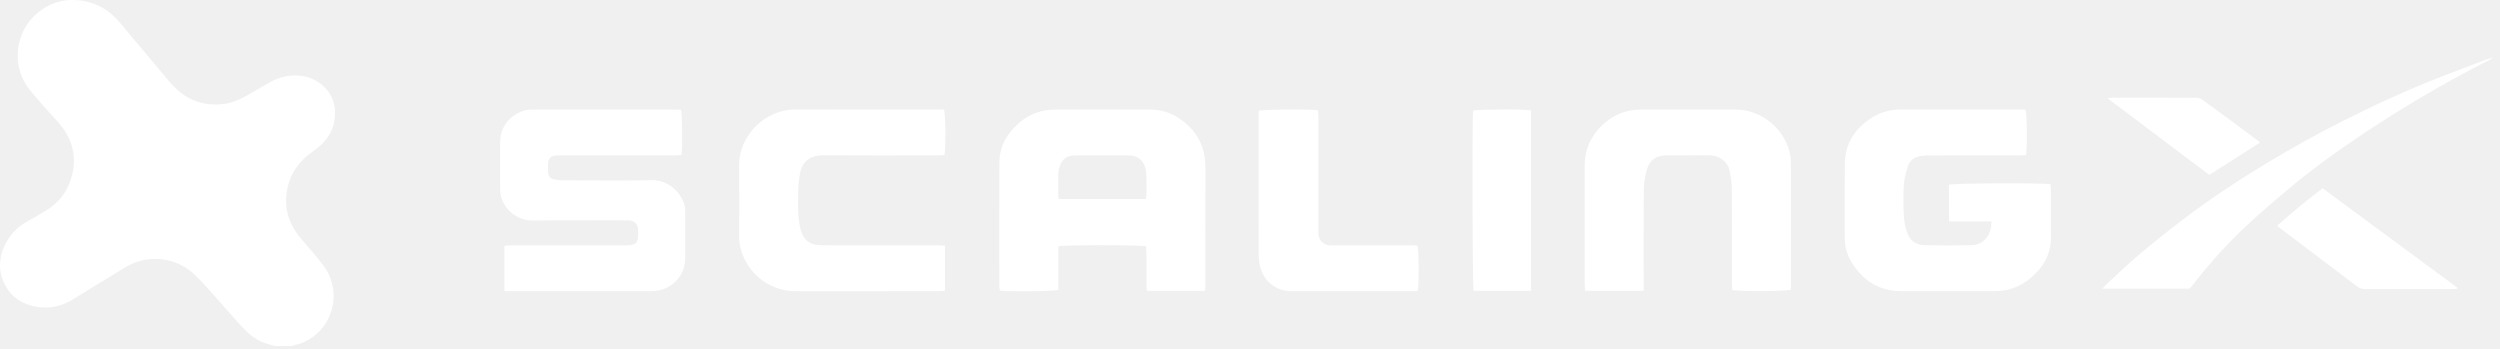
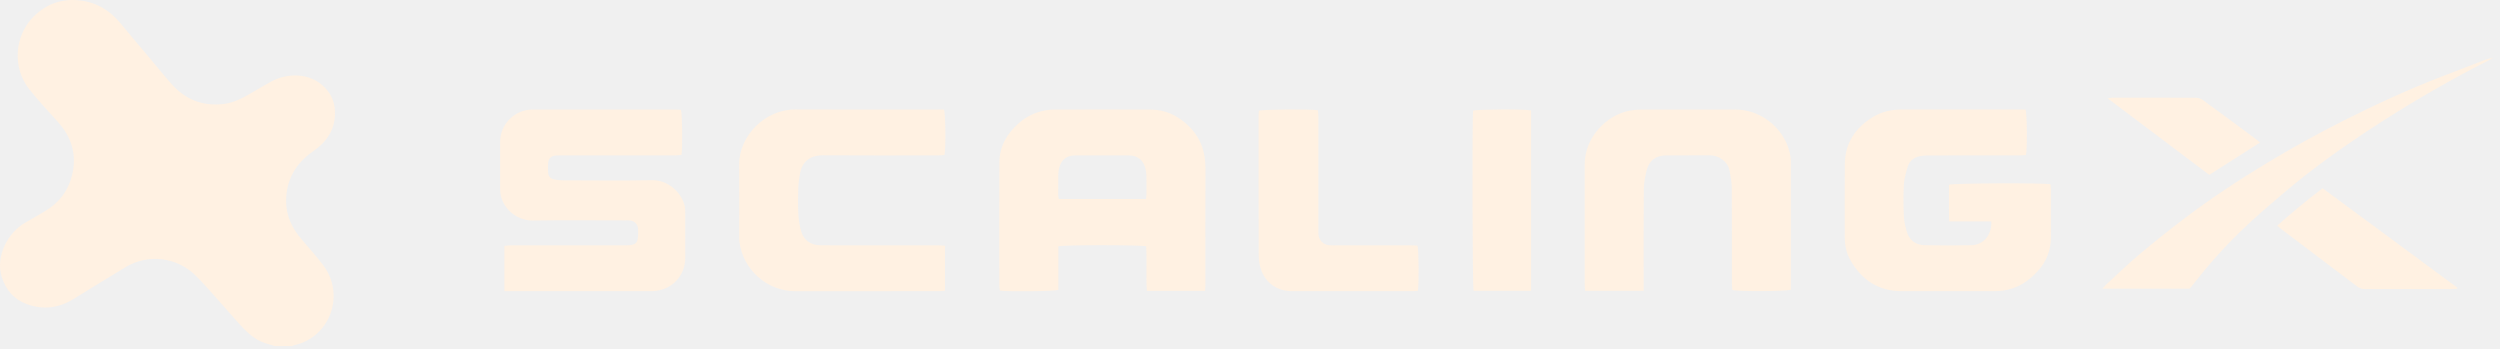
<svg xmlns="http://www.w3.org/2000/svg" width="287" height="40" viewBox="0 0 287 40" fill="none">
-   <path d="M31.561 39.729C31.197 39.622 30.83 39.518 30.469 39.403C29.13 38.981 28.209 38.001 27.311 37.007C26.544 36.157 25.802 35.284 25.035 34.432C24.178 33.482 23.346 32.504 22.434 31.611C20.265 29.486 16.976 29.136 14.434 30.656C12.399 31.872 10.395 33.14 8.368 34.369C6.698 35.385 4.912 35.585 3.08 34.914C1.609 34.375 0.678 33.293 0.199 31.792C-0.54 29.475 0.867 26.677 2.979 25.513C3.699 25.116 4.403 24.688 5.112 24.275C6.766 23.311 7.851 21.898 8.289 20.044C8.828 17.757 8.226 15.749 6.659 14.008C5.537 12.759 4.378 11.535 3.34 10.22C1.401 7.758 1.642 4.102 3.874 1.889C5.353 0.427 7.147 -0.208 9.261 0.06C11.203 0.307 12.684 1.265 13.895 2.747C14.944 4.034 16.028 5.293 17.096 6.564C17.956 7.588 18.794 8.629 19.679 9.629C21.27 11.428 23.255 12.219 25.674 11.937C27.018 11.781 28.116 11.097 29.245 10.45C29.875 10.089 30.494 9.705 31.134 9.363C33.057 8.336 35.428 8.405 37.006 9.782C37.893 10.557 38.4 11.527 38.452 12.723C38.542 14.78 37.567 16.251 35.935 17.376C33.939 18.754 32.857 20.654 32.846 23.075C32.838 24.787 33.553 26.252 34.673 27.536C35.489 28.473 36.302 29.412 37.061 30.393C39.72 33.843 37.849 38.718 33.837 39.611C33.728 39.636 33.624 39.688 33.52 39.726H31.567L31.561 39.729Z" fill="white" />
-   <path d="M138.345 33.392H131.657C131.542 31.663 131.682 29.955 131.578 28.273C131.06 28.114 122.108 28.106 121.5 28.273V33.276C121.021 33.449 115.65 33.498 114.782 33.356C114.763 33.175 114.722 32.978 114.722 32.778C114.719 28.062 114.703 23.349 114.73 18.633C114.741 16.809 115.59 15.347 116.94 14.156C117.836 13.364 118.876 12.868 120.051 12.663C120.33 12.614 120.621 12.586 120.905 12.584C124.655 12.578 128.407 12.567 132.156 12.584C133.736 12.592 135.075 13.216 136.247 14.268C137.775 15.64 138.4 17.349 138.389 19.37C138.364 23.779 138.38 28.188 138.38 32.597C138.38 32.841 138.359 33.082 138.342 33.392H138.345ZM131.553 22.845C131.578 22.642 131.611 22.497 131.611 22.349C131.616 21.605 131.627 20.862 131.605 20.117C131.597 19.816 131.545 19.507 131.46 19.219C131.194 18.321 130.537 17.842 129.587 17.839C127.541 17.836 125.495 17.834 123.45 17.839C122.447 17.842 121.831 18.326 121.593 19.291C121.535 19.529 121.494 19.778 121.492 20.024C121.478 20.805 121.481 21.588 121.483 22.369C121.483 22.514 121.524 22.659 121.555 22.842H131.548L131.553 22.845Z" fill="white" />
-   <path d="M228.609 25.417H223.762C223.723 23.952 223.748 22.569 223.743 21.207C224.197 21.024 234.702 20.986 235.398 21.155C235.412 21.358 235.439 21.583 235.439 21.805C235.442 23.598 235.428 25.395 235.445 27.189C235.458 28.714 234.949 30.018 233.916 31.143C232.835 32.324 231.561 33.142 229.946 33.359C229.625 33.403 229.299 33.424 228.973 33.424C225.413 33.43 221.853 33.433 218.29 33.424C215.647 33.419 213.741 32.145 212.454 29.916C211.994 29.119 211.778 28.218 211.778 27.279C211.778 24.472 211.761 21.665 211.783 18.858C211.802 16.423 212.994 14.657 215.031 13.422C216.036 12.814 217.143 12.57 218.323 12.573C222.822 12.586 227.319 12.578 231.819 12.578H232.531C232.711 13.052 232.739 17.146 232.577 17.798C232.353 17.812 232.112 17.839 231.871 17.839C228.349 17.839 224.827 17.839 221.302 17.845C221.018 17.845 220.73 17.869 220.448 17.921C219.755 18.047 219.229 18.422 219.021 19.102C218.819 19.773 218.61 20.463 218.567 21.155C218.493 22.355 218.506 23.563 218.561 24.762C218.591 25.4 218.728 26.052 218.923 26.663C219.229 27.619 219.963 28.131 220.957 28.15C222.738 28.185 224.518 28.188 226.298 28.15C227.703 28.117 228.678 26.978 228.601 25.422L228.609 25.417Z" fill="white" />
-   <path d="M57.904 33.427V28.227C58.161 28.205 58.4 28.166 58.638 28.166C63.042 28.163 67.443 28.166 71.846 28.163C73.018 28.163 73.259 27.925 73.259 26.759C73.259 26.586 73.268 26.414 73.249 26.244C73.191 25.723 72.838 25.367 72.32 25.31C72.131 25.288 71.937 25.299 71.748 25.299C68.226 25.299 64.704 25.258 61.182 25.315C59.454 25.343 57.904 24.127 57.51 22.519C57.447 22.262 57.417 21.994 57.417 21.728C57.408 19.896 57.406 18.061 57.417 16.229C57.428 14.254 59.106 12.581 61.089 12.581C66.602 12.575 72.115 12.581 77.627 12.581C77.817 12.581 78.003 12.597 78.172 12.605C78.326 13.049 78.372 16.93 78.236 17.782C78.016 17.801 77.778 17.839 77.54 17.839C73.155 17.842 68.774 17.839 64.389 17.842C64.197 17.842 64.006 17.834 63.814 17.847C63.283 17.888 62.965 18.189 62.927 18.715C62.899 19.077 62.902 19.441 62.927 19.803C62.954 20.238 63.184 20.506 63.62 20.597C63.934 20.663 64.263 20.695 64.586 20.698C68.012 20.706 71.441 20.747 74.864 20.684C76.617 20.651 78.145 21.985 78.581 23.541C78.657 23.812 78.663 24.108 78.665 24.39C78.674 26.126 78.671 27.865 78.668 29.601C78.663 31.702 77.077 33.337 74.968 33.419C74.796 33.424 74.623 33.424 74.451 33.424C69.206 33.424 63.962 33.424 58.718 33.424H57.91L57.904 33.427Z" fill="white" />
-   <path d="M188.689 33.381H181.971C181.952 33.137 181.924 32.934 181.924 32.731C181.924 28.111 181.924 23.489 181.922 18.869C181.919 15.76 184.449 13.205 187.059 12.707C187.489 12.625 187.93 12.584 188.368 12.581C192.005 12.57 195.642 12.573 199.279 12.578C202.332 12.584 205.107 14.98 205.55 17.998C205.6 18.335 205.589 18.683 205.589 19.028C205.589 23.571 205.589 28.117 205.589 32.66C205.589 32.868 205.589 33.074 205.589 33.255C205.101 33.457 199.479 33.479 198.868 33.285C198.854 33.049 198.824 32.789 198.824 32.529C198.822 28.862 198.832 25.198 198.808 21.531C198.802 20.89 198.674 20.244 198.559 19.608C198.353 18.474 197.211 17.823 196.313 17.831C194.648 17.847 192.983 17.828 191.318 17.836C190.105 17.845 189.349 18.376 189.042 19.537C188.85 20.268 188.716 21.035 188.708 21.788C188.675 25.378 188.691 28.969 188.691 32.556C188.691 32.803 188.691 33.047 188.691 33.372L188.689 33.381Z" fill="white" />
-   <path d="M108.486 28.205V33.37C108.253 33.392 108.051 33.424 107.848 33.424C102.335 33.424 96.82 33.419 91.307 33.43C88.012 33.435 85.265 30.908 84.879 27.714C84.855 27.506 84.86 27.295 84.86 27.084C84.86 24.373 84.882 21.662 84.855 18.948C84.816 15.572 87.862 12.548 91.285 12.57C96.759 12.603 102.236 12.578 107.711 12.578H108.368C108.554 13.038 108.593 17.111 108.423 17.795C108.201 17.809 107.957 17.839 107.716 17.839C103.294 17.839 98.871 17.861 94.451 17.828C93.188 17.82 92.106 18.417 91.849 19.887C91.75 20.449 91.663 21.018 91.644 21.585C91.611 22.558 91.6 23.535 91.646 24.508C91.677 25.151 91.772 25.8 91.934 26.424C92.227 27.556 93.024 28.153 94.196 28.158C96.475 28.172 98.753 28.164 101.032 28.166C103.272 28.166 105.512 28.166 107.752 28.166C107.977 28.166 108.201 28.188 108.489 28.205H108.486Z" fill="white" />
-   <path d="M162.771 33.386C162.562 33.4 162.376 33.424 162.19 33.424C157.559 33.424 152.925 33.43 148.294 33.424C146.676 33.422 145.348 32.537 144.792 31.025C144.586 30.467 144.499 29.834 144.499 29.234C144.477 23.889 144.485 18.543 144.488 13.197C144.488 13.03 144.51 12.86 144.521 12.707C144.959 12.556 150.529 12.518 151.299 12.658C151.315 12.879 151.351 13.12 151.351 13.359C151.353 17.675 151.351 21.988 151.351 26.304C151.351 26.496 151.342 26.687 151.356 26.876C151.405 27.58 151.893 28.09 152.597 28.153C152.92 28.18 153.246 28.166 153.572 28.166C156.403 28.166 159.238 28.166 162.069 28.166C162.294 28.166 162.519 28.185 162.727 28.196C162.875 28.657 162.91 32.638 162.771 33.389V33.386Z" fill="white" />
-   <path d="M286.216 6.611C286.054 6.712 285.901 6.824 285.731 6.912C281.582 9.015 277.556 11.329 273.635 13.827C270.521 15.812 267.486 17.913 264.578 20.183C262.968 21.44 261.429 22.785 259.879 24.119C258.953 24.916 258.052 25.745 257.178 26.597C255.163 28.558 253.309 30.664 251.586 32.885C251.518 32.975 251.435 33.055 251.356 33.142H241.357C241.524 32.953 241.623 32.819 241.744 32.707C243.025 31.532 244.271 30.319 245.602 29.201C247.311 27.764 249.061 26.367 250.844 25.02C253.881 22.725 257.061 20.63 260.322 18.666C263.107 16.99 265.947 15.41 268.853 13.945C272.629 12.041 276.461 10.264 280.41 8.747C282.034 8.122 283.658 7.493 285.285 6.876C285.586 6.761 285.906 6.698 286.221 6.613L286.216 6.608V6.611Z" fill="white" />
-   <path d="M175.771 33.381H169.168C169.028 32.915 168.993 13.364 169.116 12.701C169.527 12.545 175.119 12.515 175.768 12.677V33.381H175.771Z" fill="white" />
-   <path d="M266.635 21.613C271.824 25.444 276.965 29.237 282.108 33.03L282.072 33.137C281.93 33.153 281.79 33.181 281.648 33.181C278.279 33.181 274.911 33.181 271.542 33.189C271.178 33.189 270.877 33.096 270.589 32.877C267.667 30.661 264.737 28.451 261.812 26.241C261.694 26.151 261.587 26.049 261.42 25.91C263.107 24.412 264.8 22.998 266.635 21.616V21.613Z" fill="white" />
-   <path d="M259.454 16.36C257.496 17.609 255.601 18.814 253.624 20.074C249.773 17.174 245.92 14.273 241.965 11.294C242.236 11.253 242.373 11.214 242.513 11.214C245.69 11.212 248.867 11.206 252.043 11.223C252.312 11.223 252.632 11.296 252.843 11.453C254.93 12.967 257 14.509 259.073 16.043C259.18 16.122 259.276 16.212 259.451 16.363L259.454 16.36Z" fill="white" />
-   <path d="M286.218 6.617C286.243 6.597 286.268 6.578 286.235 6.603C286.274 6.592 286.243 6.603 286.213 6.611L286.218 6.617Z" fill="white" />
+   <path d="M31.561 39.729C31.197 39.622 30.83 39.518 30.469 39.403C29.13 38.981 28.209 38.001 27.311 37.007C26.544 36.157 25.802 35.284 25.035 34.432C24.178 33.482 23.346 32.504 22.434 31.611C20.265 29.486 16.976 29.136 14.434 30.656C12.399 31.872 10.395 33.14 8.368 34.369C6.698 35.385 4.912 35.585 3.08 34.914C1.609 34.375 0.678 33.293 0.199 31.792C-0.54 29.475 0.867 26.677 2.979 25.513C3.699 25.116 4.403 24.688 5.112 24.275C6.766 23.311 7.851 21.898 8.289 20.044C8.828 17.757 8.226 15.749 6.659 14.008C5.537 12.759 4.378 11.535 3.34 10.22C1.401 7.758 1.642 4.102 3.874 1.889C5.353 0.427 7.147 -0.208 9.261 0.06C11.203 0.307 12.684 1.265 13.895 2.747C14.944 4.034 16.028 5.293 17.096 6.564C17.956 7.588 18.794 8.629 19.679 9.629C21.27 11.428 23.255 12.219 25.674 11.937C27.018 11.781 28.116 11.097 29.245 10.45C29.875 10.089 30.494 9.705 31.134 9.363C33.057 8.336 35.428 8.405 37.006 9.782C37.893 10.557 38.4 11.527 38.452 12.723C38.542 14.78 37.567 16.251 35.935 17.376C33.939 18.754 32.857 20.654 32.846 23.075C32.838 24.787 33.553 26.252 34.673 27.536C35.489 28.473 36.302 29.412 37.061 30.393C39.72 33.843 37.849 38.718 33.837 39.611C33.728 39.636 33.624 39.688 33.52 39.726H31.567L31.561 39.729Z" fill="#fff1e2" />
+   <path d="M138.345 33.392H131.657C131.542 31.663 131.682 29.955 131.578 28.273C131.06 28.114 122.108 28.106 121.5 28.273V33.276C121.021 33.449 115.65 33.498 114.782 33.356C114.763 33.175 114.722 32.978 114.722 32.778C114.719 28.062 114.703 23.349 114.73 18.633C114.741 16.809 115.59 15.347 116.94 14.156C117.836 13.364 118.876 12.868 120.051 12.663C120.33 12.614 120.621 12.586 120.905 12.584C124.655 12.578 128.407 12.567 132.156 12.584C133.736 12.592 135.075 13.216 136.247 14.268C137.775 15.64 138.4 17.349 138.389 19.37C138.364 23.779 138.38 28.188 138.38 32.597C138.38 32.841 138.359 33.082 138.342 33.392H138.345ZM131.553 22.845C131.578 22.642 131.611 22.497 131.611 22.349C131.616 21.605 131.627 20.862 131.605 20.117C131.597 19.816 131.545 19.507 131.46 19.219C131.194 18.321 130.537 17.842 129.587 17.839C127.541 17.836 125.495 17.834 123.45 17.839C122.447 17.842 121.831 18.326 121.593 19.291C121.535 19.529 121.494 19.778 121.492 20.024C121.478 20.805 121.481 21.588 121.483 22.369C121.483 22.514 121.524 22.659 121.555 22.842H131.548L131.553 22.845Z" fill="#fff1e2" />
+   <path d="M228.609 25.417H223.762C223.723 23.952 223.748 22.569 223.743 21.207C224.197 21.024 234.702 20.986 235.398 21.155C235.412 21.358 235.439 21.583 235.439 21.805C235.442 23.598 235.428 25.395 235.445 27.189C235.458 28.714 234.949 30.018 233.916 31.143C232.835 32.324 231.561 33.142 229.946 33.359C229.625 33.403 229.299 33.424 228.973 33.424C225.413 33.43 221.853 33.433 218.29 33.424C215.647 33.419 213.741 32.145 212.454 29.916C211.994 29.119 211.778 28.218 211.778 27.279C211.778 24.472 211.761 21.665 211.783 18.858C211.802 16.423 212.994 14.657 215.031 13.422C216.036 12.814 217.143 12.57 218.323 12.573C222.822 12.586 227.319 12.578 231.819 12.578H232.531C232.711 13.052 232.739 17.146 232.577 17.798C232.353 17.812 232.112 17.839 231.871 17.839C228.349 17.839 224.827 17.839 221.302 17.845C221.018 17.845 220.73 17.869 220.448 17.921C219.755 18.047 219.229 18.422 219.021 19.102C218.819 19.773 218.61 20.463 218.567 21.155C218.493 22.355 218.506 23.563 218.561 24.762C218.591 25.4 218.728 26.052 218.923 26.663C219.229 27.619 219.963 28.131 220.957 28.15C222.738 28.185 224.518 28.188 226.298 28.15C227.703 28.117 228.678 26.978 228.601 25.422L228.609 25.417Z" fill="#fff1e2" />
+   <path d="M57.904 33.427V28.227C58.161 28.205 58.4 28.166 58.638 28.166C63.042 28.163 67.443 28.166 71.846 28.163C73.018 28.163 73.259 27.925 73.259 26.759C73.259 26.586 73.268 26.414 73.249 26.244C73.191 25.723 72.838 25.367 72.32 25.31C72.131 25.288 71.937 25.299 71.748 25.299C68.226 25.299 64.704 25.258 61.182 25.315C59.454 25.343 57.904 24.127 57.51 22.519C57.447 22.262 57.417 21.994 57.417 21.728C57.408 19.896 57.406 18.061 57.417 16.229C57.428 14.254 59.106 12.581 61.089 12.581C66.602 12.575 72.115 12.581 77.627 12.581C77.817 12.581 78.003 12.597 78.172 12.605C78.326 13.049 78.372 16.93 78.236 17.782C78.016 17.801 77.778 17.839 77.54 17.839C73.155 17.842 68.774 17.839 64.389 17.842C64.197 17.842 64.006 17.834 63.814 17.847C63.283 17.888 62.965 18.189 62.927 18.715C62.899 19.077 62.902 19.441 62.927 19.803C62.954 20.238 63.184 20.506 63.62 20.597C63.934 20.663 64.263 20.695 64.586 20.698C68.012 20.706 71.441 20.747 74.864 20.684C76.617 20.651 78.145 21.985 78.581 23.541C78.657 23.812 78.663 24.108 78.665 24.39C78.674 26.126 78.671 27.865 78.668 29.601C78.663 31.702 77.077 33.337 74.968 33.419C74.796 33.424 74.623 33.424 74.451 33.424C69.206 33.424 63.962 33.424 58.718 33.424H57.91L57.904 33.427Z" fill="#fff1e2" />
+   <path d="M188.689 33.381H181.971C181.952 33.137 181.924 32.934 181.924 32.731C181.924 28.111 181.924 23.489 181.922 18.869C181.919 15.76 184.449 13.205 187.059 12.707C187.489 12.625 187.93 12.584 188.368 12.581C192.005 12.57 195.642 12.573 199.279 12.578C202.332 12.584 205.107 14.98 205.55 17.998C205.6 18.335 205.589 18.683 205.589 19.028C205.589 23.571 205.589 28.117 205.589 32.66C205.589 32.868 205.589 33.074 205.589 33.255C205.101 33.457 199.479 33.479 198.868 33.285C198.854 33.049 198.824 32.789 198.824 32.529C198.822 28.862 198.832 25.198 198.808 21.531C198.802 20.89 198.674 20.244 198.559 19.608C198.353 18.474 197.211 17.823 196.313 17.831C194.648 17.847 192.983 17.828 191.318 17.836C190.105 17.845 189.349 18.376 189.042 19.537C188.85 20.268 188.716 21.035 188.708 21.788C188.675 25.378 188.691 28.969 188.691 32.556C188.691 32.803 188.691 33.047 188.691 33.372L188.689 33.381Z" fill="#fff1e2" />
+   <path d="M108.486 28.205V33.37C108.253 33.392 108.051 33.424 107.848 33.424C102.335 33.424 96.82 33.419 91.307 33.43C88.012 33.435 85.265 30.908 84.879 27.714C84.855 27.506 84.86 27.295 84.86 27.084C84.86 24.373 84.882 21.662 84.855 18.948C84.816 15.572 87.862 12.548 91.285 12.57C96.759 12.603 102.236 12.578 107.711 12.578H108.368C108.554 13.038 108.593 17.111 108.423 17.795C108.201 17.809 107.957 17.839 107.716 17.839C103.294 17.839 98.871 17.861 94.451 17.828C93.188 17.82 92.106 18.417 91.849 19.887C91.75 20.449 91.663 21.018 91.644 21.585C91.611 22.558 91.6 23.535 91.646 24.508C91.677 25.151 91.772 25.8 91.934 26.424C92.227 27.556 93.024 28.153 94.196 28.158C96.475 28.172 98.753 28.164 101.032 28.166C103.272 28.166 105.512 28.166 107.752 28.166C107.977 28.166 108.201 28.188 108.489 28.205H108.486Z" fill="#fff1e2" />
+   <path d="M162.771 33.386C162.562 33.4 162.376 33.424 162.19 33.424C157.559 33.424 152.925 33.43 148.294 33.424C146.676 33.422 145.348 32.537 144.792 31.025C144.586 30.467 144.499 29.834 144.499 29.234C144.477 23.889 144.485 18.543 144.488 13.197C144.488 13.03 144.51 12.86 144.521 12.707C144.959 12.556 150.529 12.518 151.299 12.658C151.315 12.879 151.351 13.12 151.351 13.359C151.353 17.675 151.351 21.988 151.351 26.304C151.351 26.496 151.342 26.687 151.356 26.876C151.405 27.58 151.893 28.09 152.597 28.153C152.92 28.18 153.246 28.166 153.572 28.166C156.403 28.166 159.238 28.166 162.069 28.166C162.294 28.166 162.519 28.185 162.727 28.196C162.875 28.657 162.91 32.638 162.771 33.389V33.386Z" fill="#fff1e2" />
+   <path d="M286.216 6.611C286.054 6.712 285.901 6.824 285.731 6.912C281.582 9.015 277.556 11.329 273.635 13.827C270.521 15.812 267.486 17.913 264.578 20.183C262.968 21.44 261.429 22.785 259.879 24.119C258.953 24.916 258.052 25.745 257.178 26.597C255.163 28.558 253.309 30.664 251.586 32.885C251.518 32.975 251.435 33.055 251.356 33.142H241.357C241.524 32.953 241.623 32.819 241.744 32.707C243.025 31.532 244.271 30.319 245.602 29.201C247.311 27.764 249.061 26.367 250.844 25.02C253.881 22.725 257.061 20.63 260.322 18.666C263.107 16.99 265.947 15.41 268.853 13.945C272.629 12.041 276.461 10.264 280.41 8.747C282.034 8.122 283.658 7.493 285.285 6.876C285.586 6.761 285.906 6.698 286.221 6.613L286.216 6.608V6.611Z" fill="#fff1e2" />
+   <path d="M175.771 33.381H169.168C169.028 32.915 168.993 13.364 169.116 12.701C169.527 12.545 175.119 12.515 175.768 12.677V33.381H175.771Z" fill="#fff1e2" />
+   <path d="M266.635 21.613C271.824 25.444 276.965 29.237 282.108 33.03L282.072 33.137C281.93 33.153 281.79 33.181 281.648 33.181C278.279 33.181 274.911 33.181 271.542 33.189C271.178 33.189 270.877 33.096 270.589 32.877C267.667 30.661 264.737 28.451 261.812 26.241C261.694 26.151 261.587 26.049 261.42 25.91C263.107 24.412 264.8 22.998 266.635 21.616V21.613Z" fill="#fff1e2" />
+   <path d="M259.454 16.36C257.496 17.609 255.601 18.814 253.624 20.074C249.773 17.174 245.92 14.273 241.965 11.294C242.236 11.253 242.373 11.214 242.513 11.214C245.69 11.212 248.867 11.206 252.043 11.223C252.312 11.223 252.632 11.296 252.843 11.453C254.93 12.967 257 14.509 259.073 16.043C259.18 16.122 259.276 16.212 259.451 16.363L259.454 16.36Z" fill="#fff1e2" />
+   <path d="M286.218 6.617C286.243 6.597 286.268 6.578 286.235 6.603C286.274 6.592 286.243 6.603 286.213 6.611L286.218 6.617Z" fill="#fff1e2" />
</svg>
